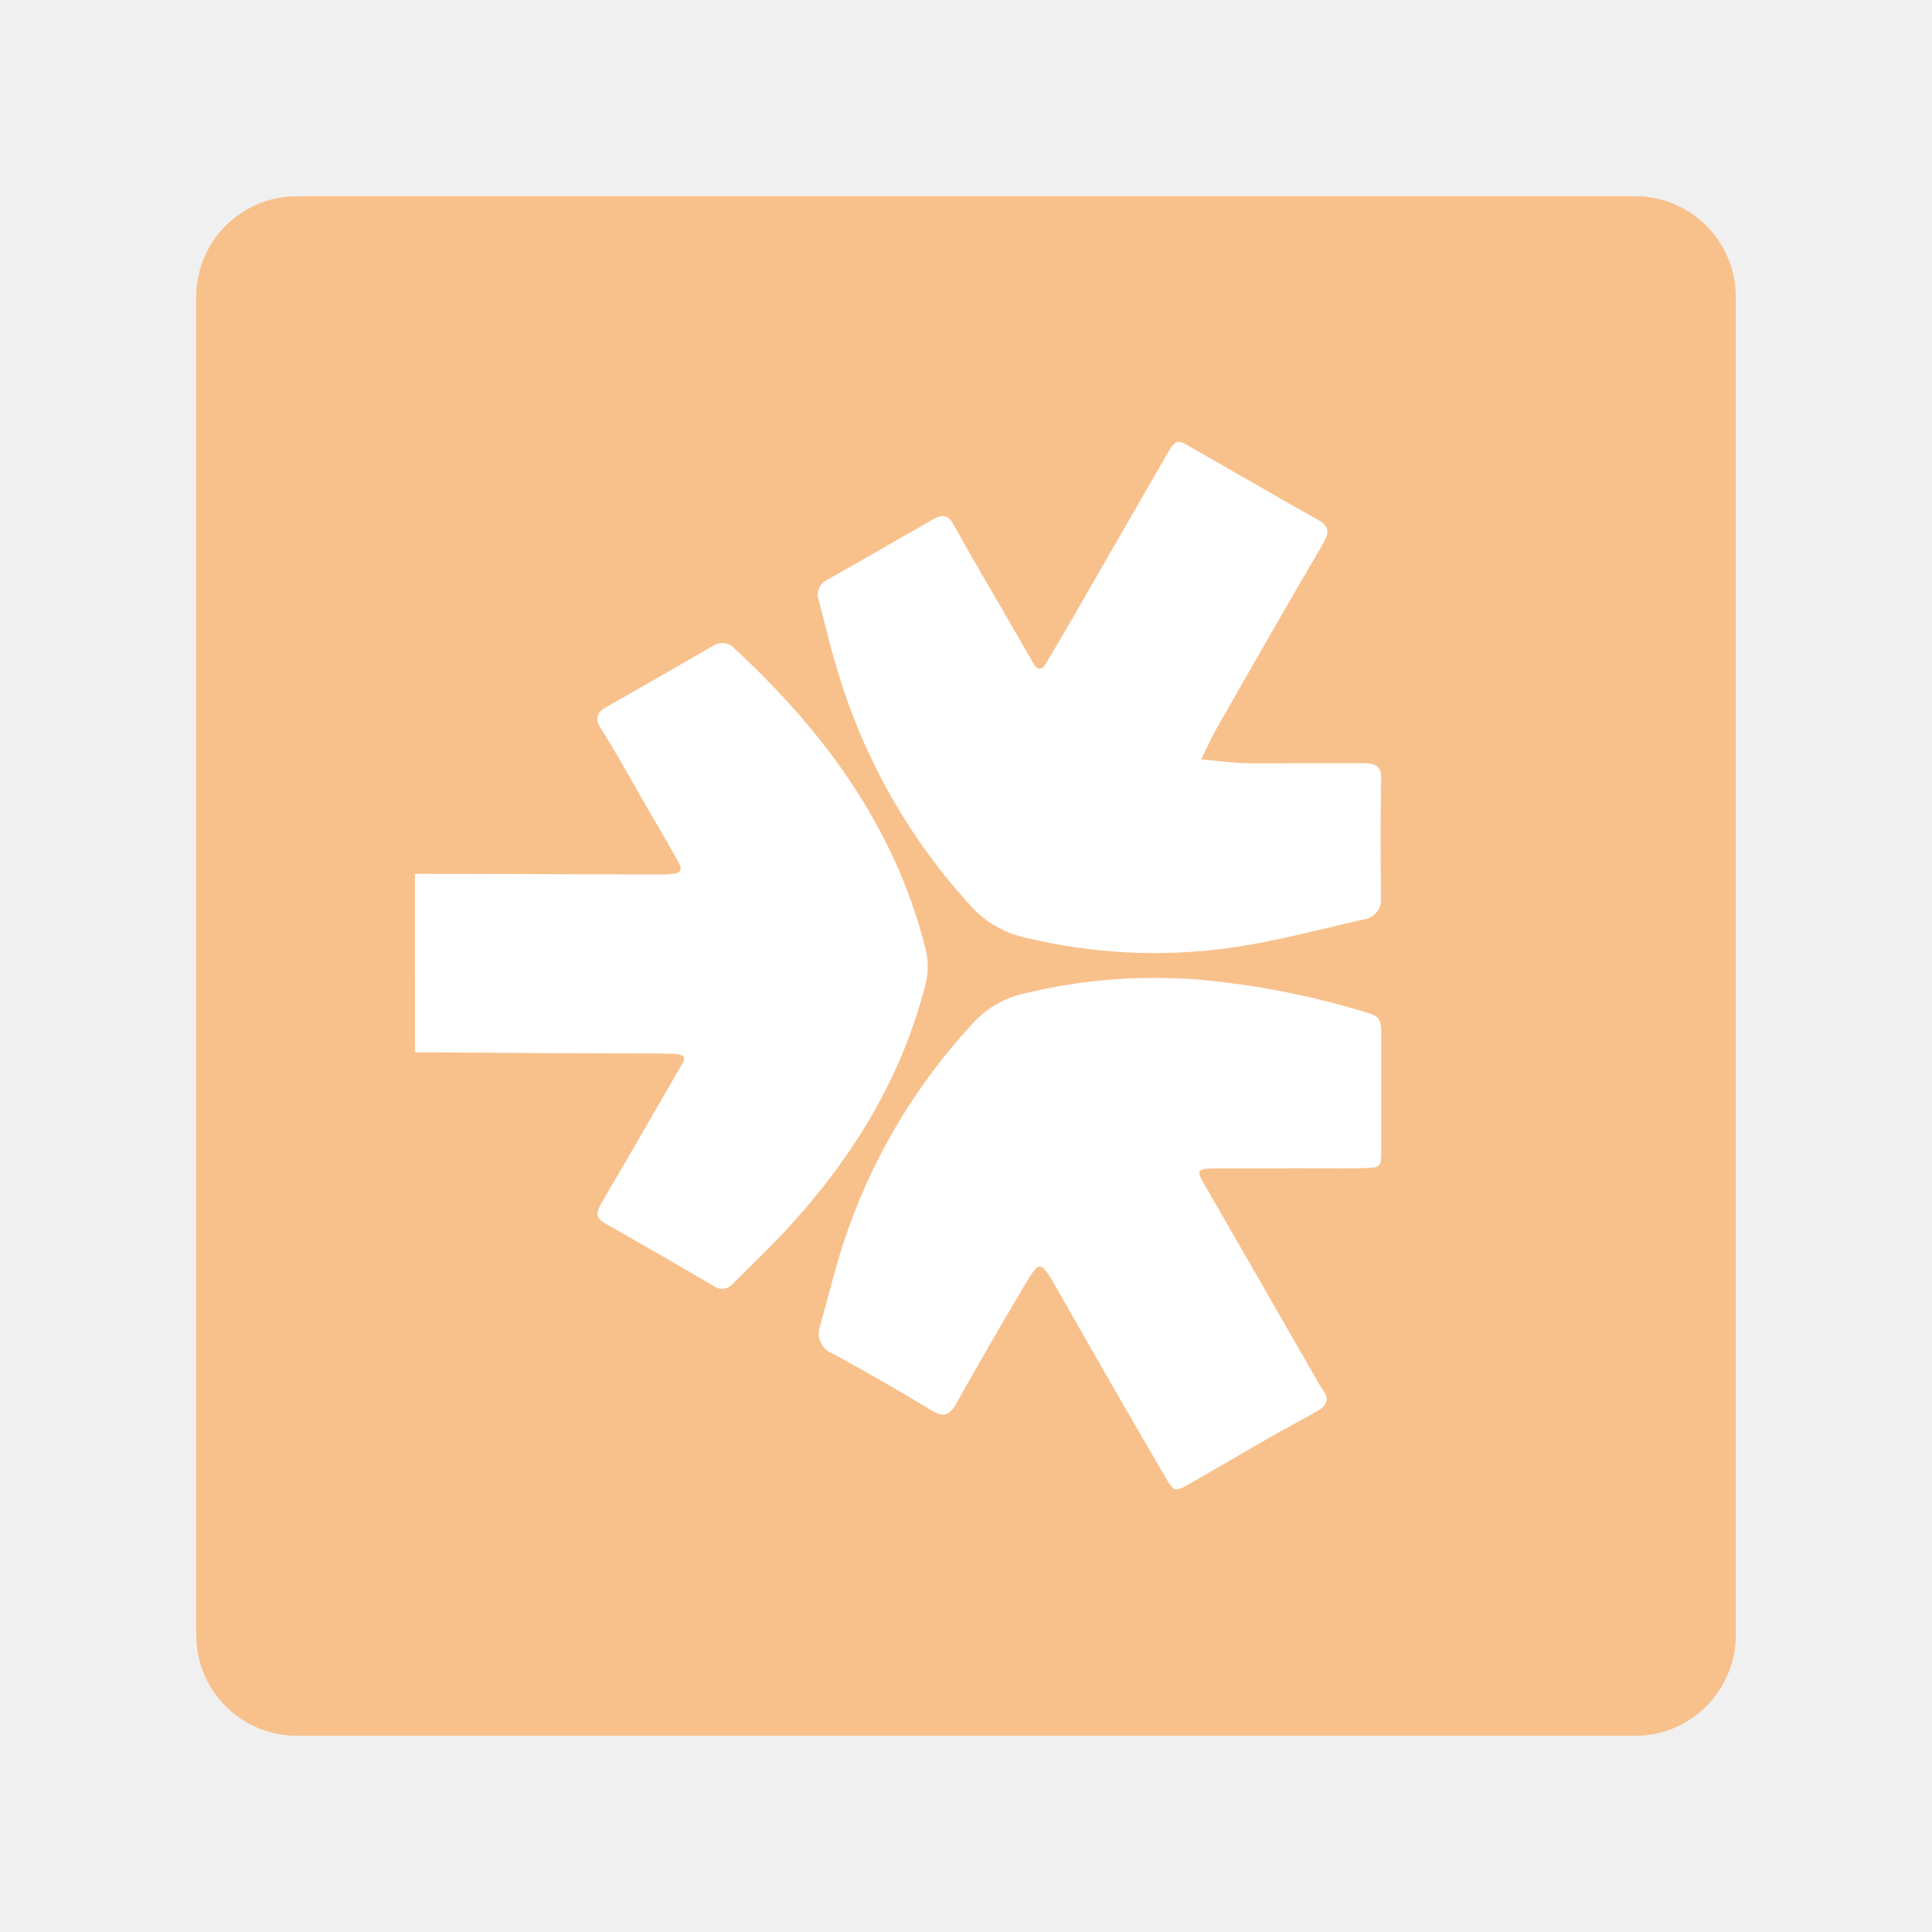
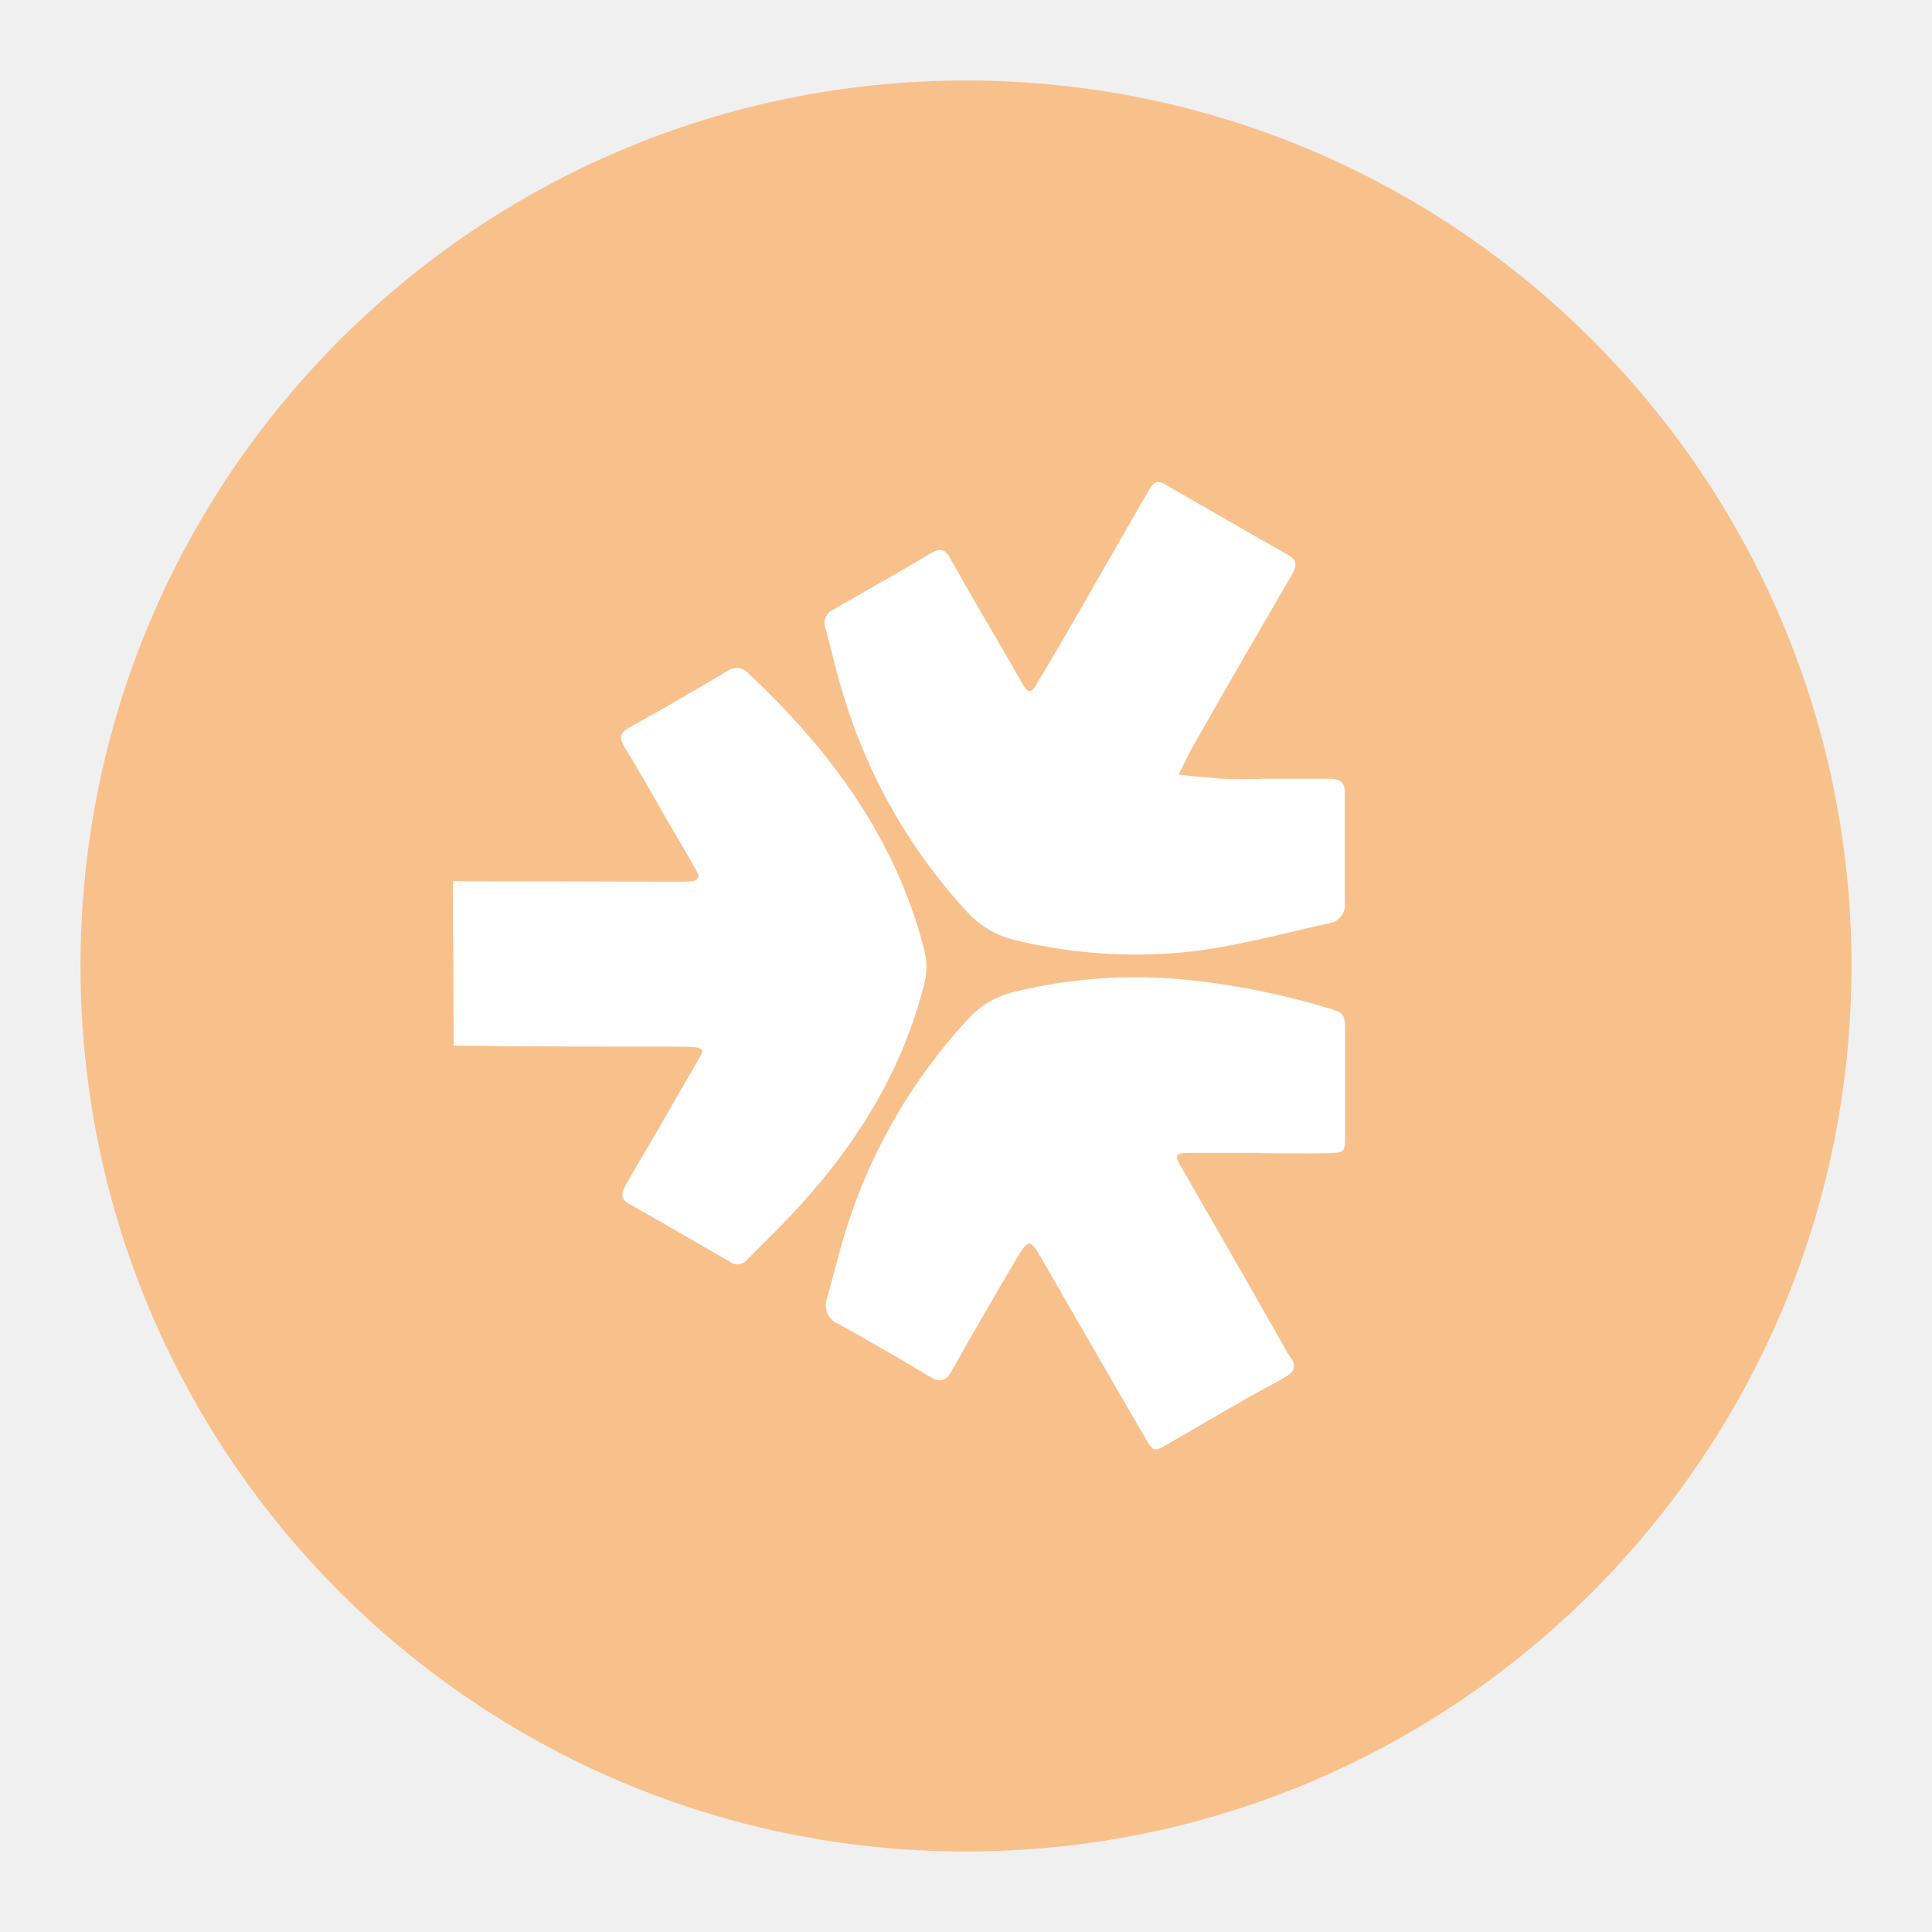
<svg xmlns="http://www.w3.org/2000/svg" viewBox="0 0 192 192">
-   <rect x="19.5" y="19.5" width="153" height="153" rx="10" transform="translate(192 192) rotate(180)" fill="#f8c18c" />
-   <path d="M41.23,86.84c8.17,0,16.28.06,24.45.06a7.39,7.39,0,0,0,1.15-.06c.81,0,1-.46.63-1.09-1.09-2-2.3-4-3.45-6-1.38-2.41-2.7-4.83-4.2-7.19-.63-1-.69-1.67.46-2.3,3.51-2,7-4,10.47-6a1.69,1.69,0,0,1,2.3.23C82,72.8,89,82.35,92,94.38A7.21,7.21,0,0,1,92,97.71C89.67,107,84.78,115,78.34,122c-1.73,1.9-3.63,3.69-5.47,5.53a1.41,1.41,0,0,1-2,.23c-3.57-2.07-7.14-4.15-10.7-6.16-1.1-.58-.87-1.21-.35-2.13,2.36-4,4.72-8.11,7.08-12.2,1.38-2.47,2-2.53-1.5-2.58-8,0-16.11-.06-24.16-.12Zm86.87,29.28h-6.9c-2.42,0-2.42.06-1.27,2,3.63,6.33,7.25,12.6,10.88,18.93a8.75,8.75,0,0,0,.75,1.21c.57.86.23,1.43-.52,1.89-1.38.81-2.82,1.56-4.26,2.36-2.82,1.61-5.64,3.28-8.46,4.89-1.61.92-1.61.92-2.59-.74Q110.3,137.35,105,128c-1.62-2.82-1.67-2.82-3.28-.11-2.31,3.91-4.55,7.77-6.74,11.68-.63,1.09-1.2,1.26-2.24.69-3.28-2-6.62-3.91-10-5.75a2.13,2.13,0,0,1-1.21-2.82c.75-2.71,1.38-5.35,2.24-8a59.09,59.09,0,0,1,13-22.09,9.61,9.61,0,0,1,4.83-2.82,54.56,54.56,0,0,1,19.1-1.27,80.32,80.32,0,0,1,14.33,2.88c2.24.63,2.24.69,2.24,2.93v10.93c0,1.73-.06,1.79-1.73,1.84-2.53.06-5.17,0-7.48,0Zm0-40.27h7.43c1.15,0,1.78.29,1.72,1.61-.06,3.91-.06,7.88,0,11.8a2,2,0,0,1-1.84,2.13c-4.37,1-8.74,2.18-13.17,2.81a54.63,54.63,0,0,1-20.26-1,10.28,10.28,0,0,1-5.35-3A59.73,59.73,0,0,1,83.17,66.42C82.48,64.23,82,62,81.39,59.74a1.63,1.63,0,0,1,.86-2.13c3.51-2,7-4,10.47-6,1-.57,1.55-.4,2.07.58,1.73,3.1,3.51,6.15,5.29,9.2l2.59,4.49c.41.75.87.75,1.27.06.81-1.33,1.55-2.65,2.36-4,3.22-5.58,6.38-11.11,9.61-16.69.92-1.61,1-1.67,2.64-.69,4.15,2.36,8.29,4.78,12.49,7.14,1.15.63,1,1.32.46,2.3-3.51,6-7,12.08-10.47,18.18-.64,1.09-1.1,2.19-1.67,3.28,1.21.11,2.42.29,3.62.34C124.59,75.91,126.38,75.85,128.1,75.85Z" fill="#fff" />
+   <circle cx="96" cy="96" r="88" fill="#f8c18c" />
+   <path d="M45,87.57c7.54,0,15,.05,22.57.05a7.53,7.53,0,0,0,1.06-.05c.74,0,1-.43.59-1-1-1.86-2.13-3.67-3.19-5.52-1.28-2.24-2.5-4.47-3.88-6.64-.58-1-.64-1.54.43-2.13,3.24-1.8,6.48-3.66,9.66-5.57a1.57,1.57,0,0,1,2.13.21c8.23,7.7,14.71,16.52,17.52,27.62a6.68,6.68,0,0,1,0,3.08c-2.12,8.6-6.64,15.93-12.59,22.41-1.59,1.75-3.34,3.4-5,5.1a1.3,1.3,0,0,1-1.86.21c-3.29-1.91-6.59-3.82-9.88-5.68-1-.53-.8-1.12-.32-2,2.18-3.71,4.36-7.49,6.53-11.26,1.28-2.28,1.81-2.33-1.38-2.39-7.43,0-14.87,0-22.3-.1Zm80.2,27h-6.38c-2.23,0-2.23.06-1.17,1.86,3.35,5.84,6.7,11.63,10,17.48a8.28,8.28,0,0,0,.69,1.11c.53.8.21,1.33-.48,1.75-1.27.75-2.6,1.44-3.93,2.18-2.6,1.49-5.2,3-7.8,4.52-1.49.85-1.49.85-2.39-.7-3.35-5.73-6.64-11.47-9.94-17.2-1.48-2.61-1.54-2.61-3-.11-2.13,3.61-4.2,7.17-6.22,10.78-.58,1-1.11,1.17-2.07.64-3-1.81-6.11-3.61-9.19-5.31a2,2,0,0,1-1.11-2.6c.69-2.5,1.27-4.94,2.07-7.39a54.77,54.77,0,0,1,12-20.39,8.88,8.88,0,0,1,4.46-2.6,50.33,50.33,0,0,1,17.64-1.17,74.43,74.43,0,0,1,13.22,2.65c2.07.59,2.07.64,2.07,2.71V112.9c0,1.6-.05,1.65-1.59,1.7-2.34.06-4.78,0-6.9,0Zm0-37.18h6.85c1.06,0,1.64.27,1.59,1.49,0,3.61,0,7.28,0,10.89a1.81,1.81,0,0,1-1.7,2c-4,.91-8.07,2-12.16,2.61a50.32,50.32,0,0,1-18.7-.91,9.4,9.4,0,0,1-4.94-2.81A55.13,55.13,0,0,1,83.71,68.71c-.63-2-1.06-4.09-1.64-6.16a1.5,1.5,0,0,1,.79-2c3.24-1.86,6.48-3.67,9.67-5.58.9-.53,1.44-.37,1.91.53,1.6,2.87,3.24,5.68,4.89,8.5l2.39,4.14c.37.69.8.69,1.17.06.74-1.23,1.43-2.45,2.18-3.67,3-5.15,5.89-10.25,8.87-15.4.85-1.49,1-1.54,2.44-.64,3.82,2.18,7.65,4.41,11.52,6.59,1.07.58,1,1.22.43,2.12-3.24,5.58-6.48,11.16-9.67,16.78-.58,1-1,2-1.54,3,1.12.11,2.23.27,3.35.32C122,77.48,123.6,77.42,125.2,77.42Z" fill="#fff" />
</svg>
